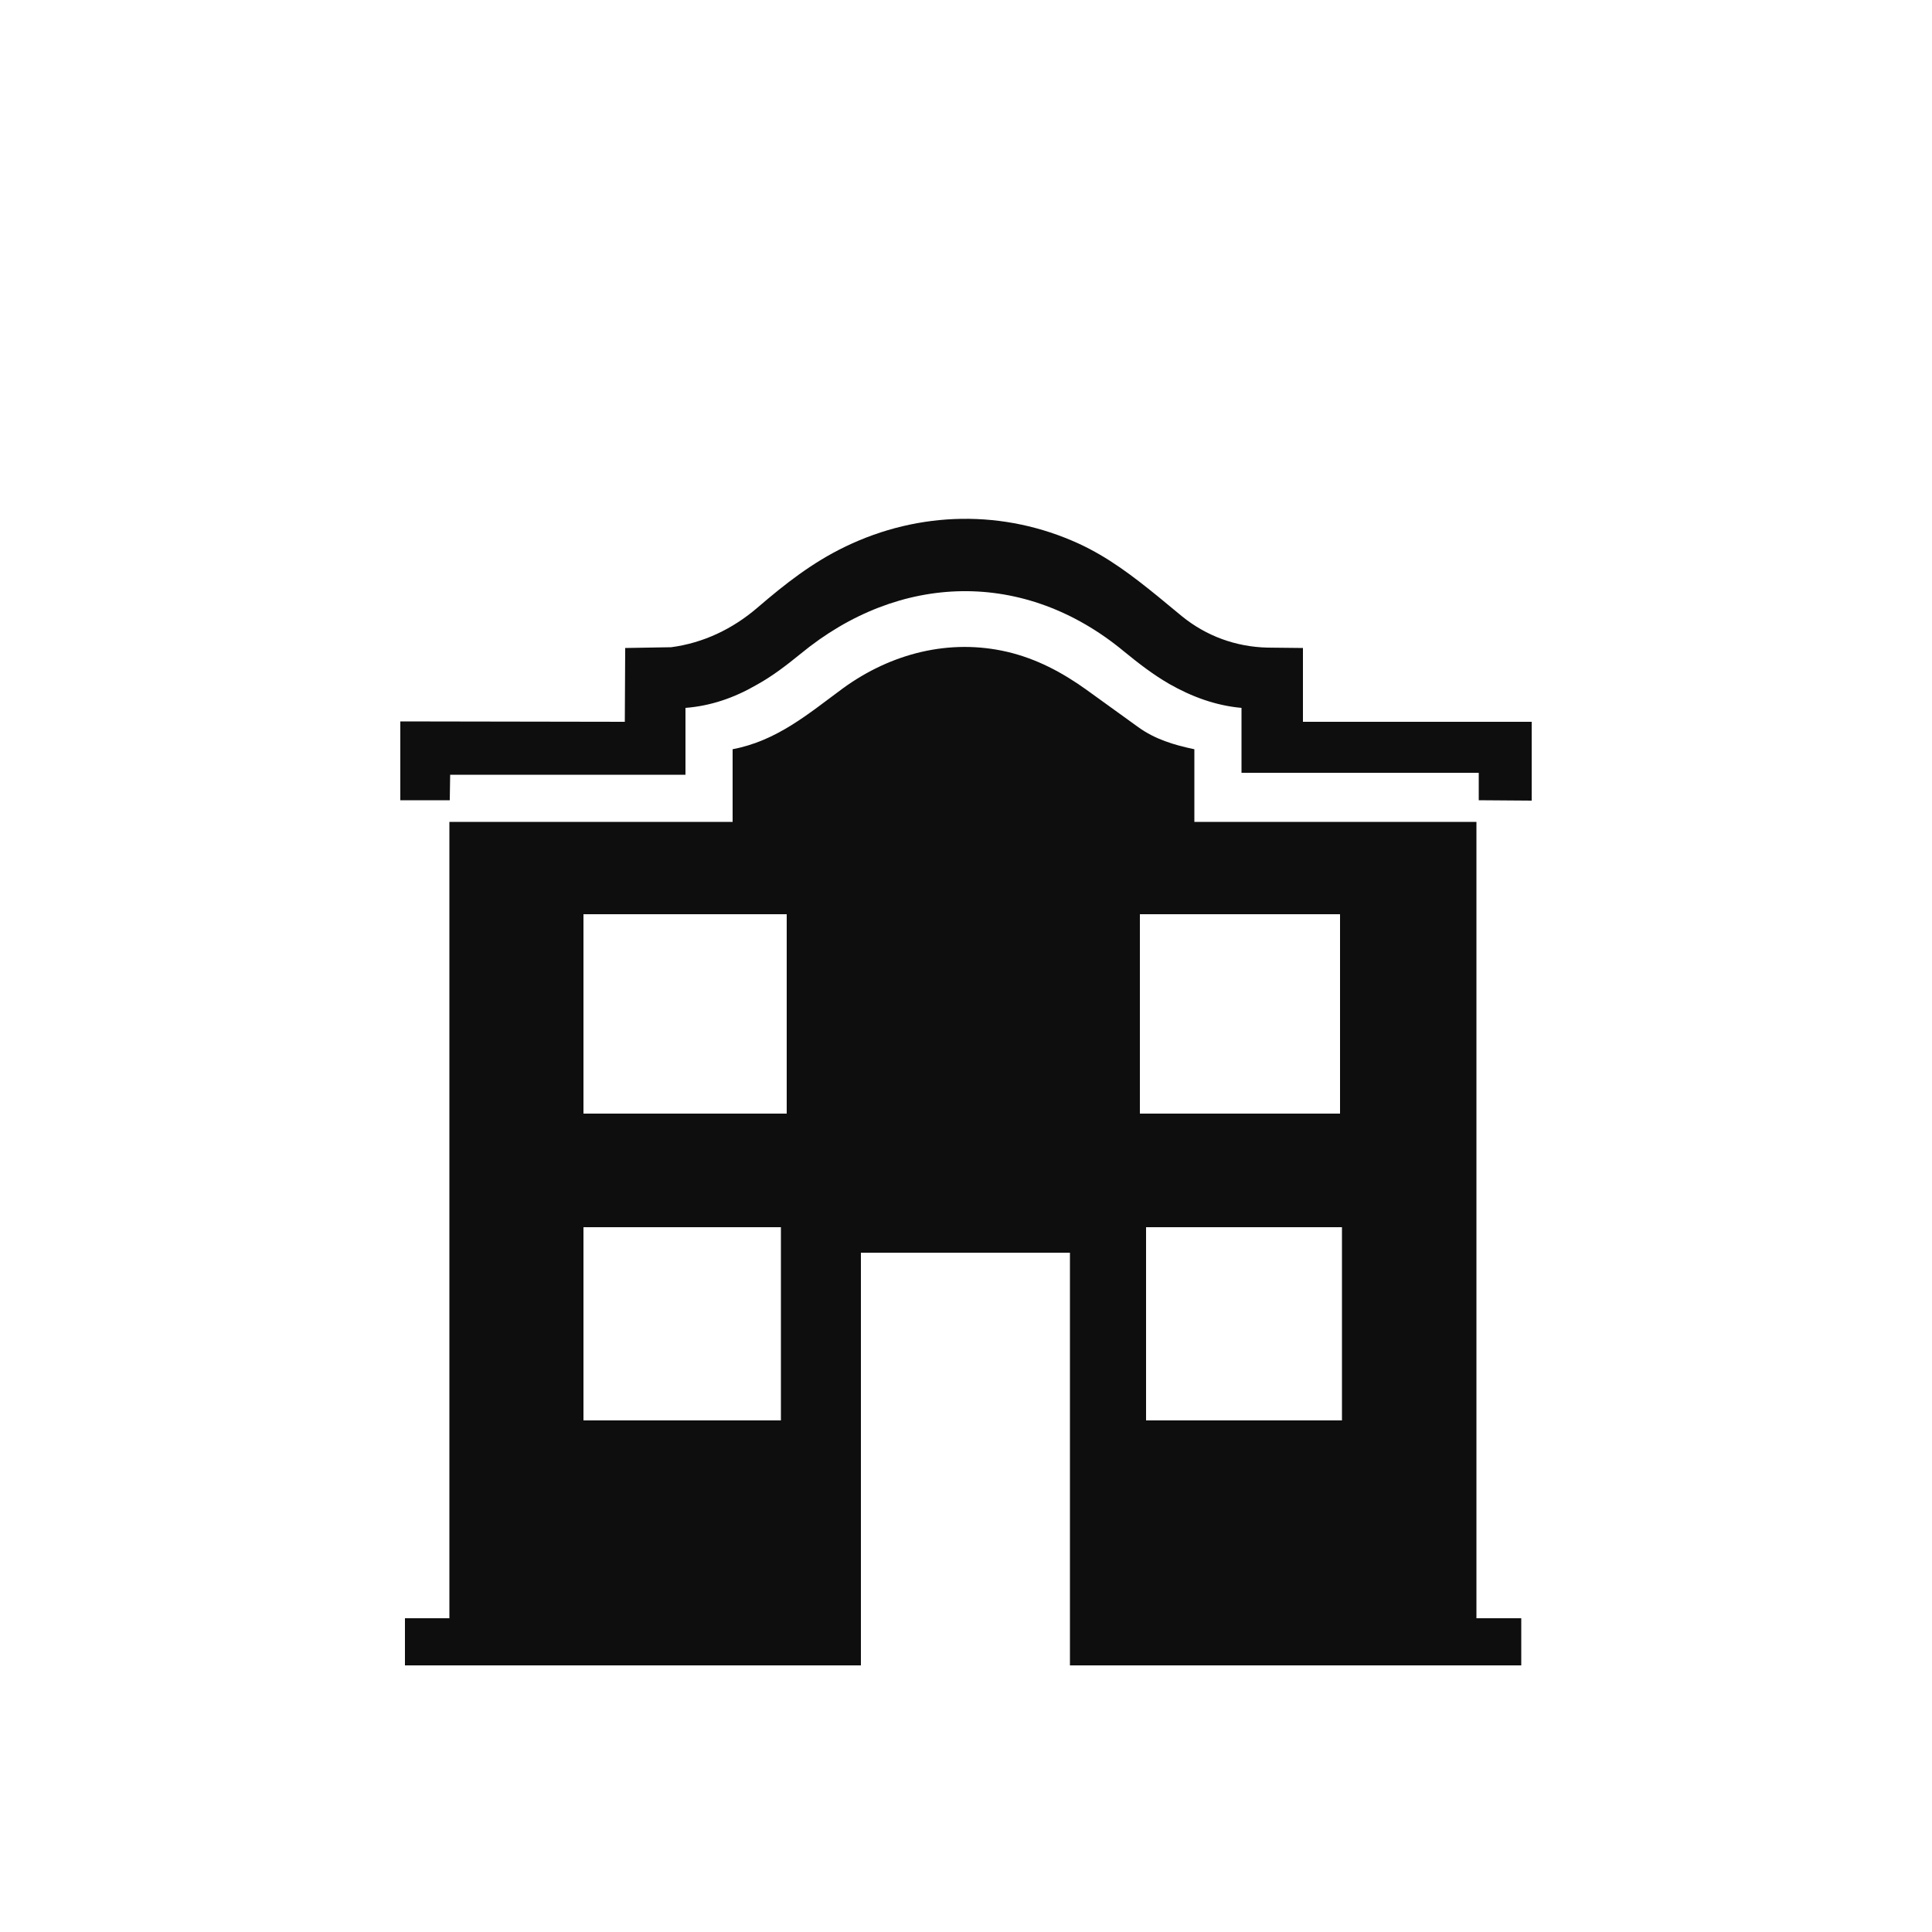
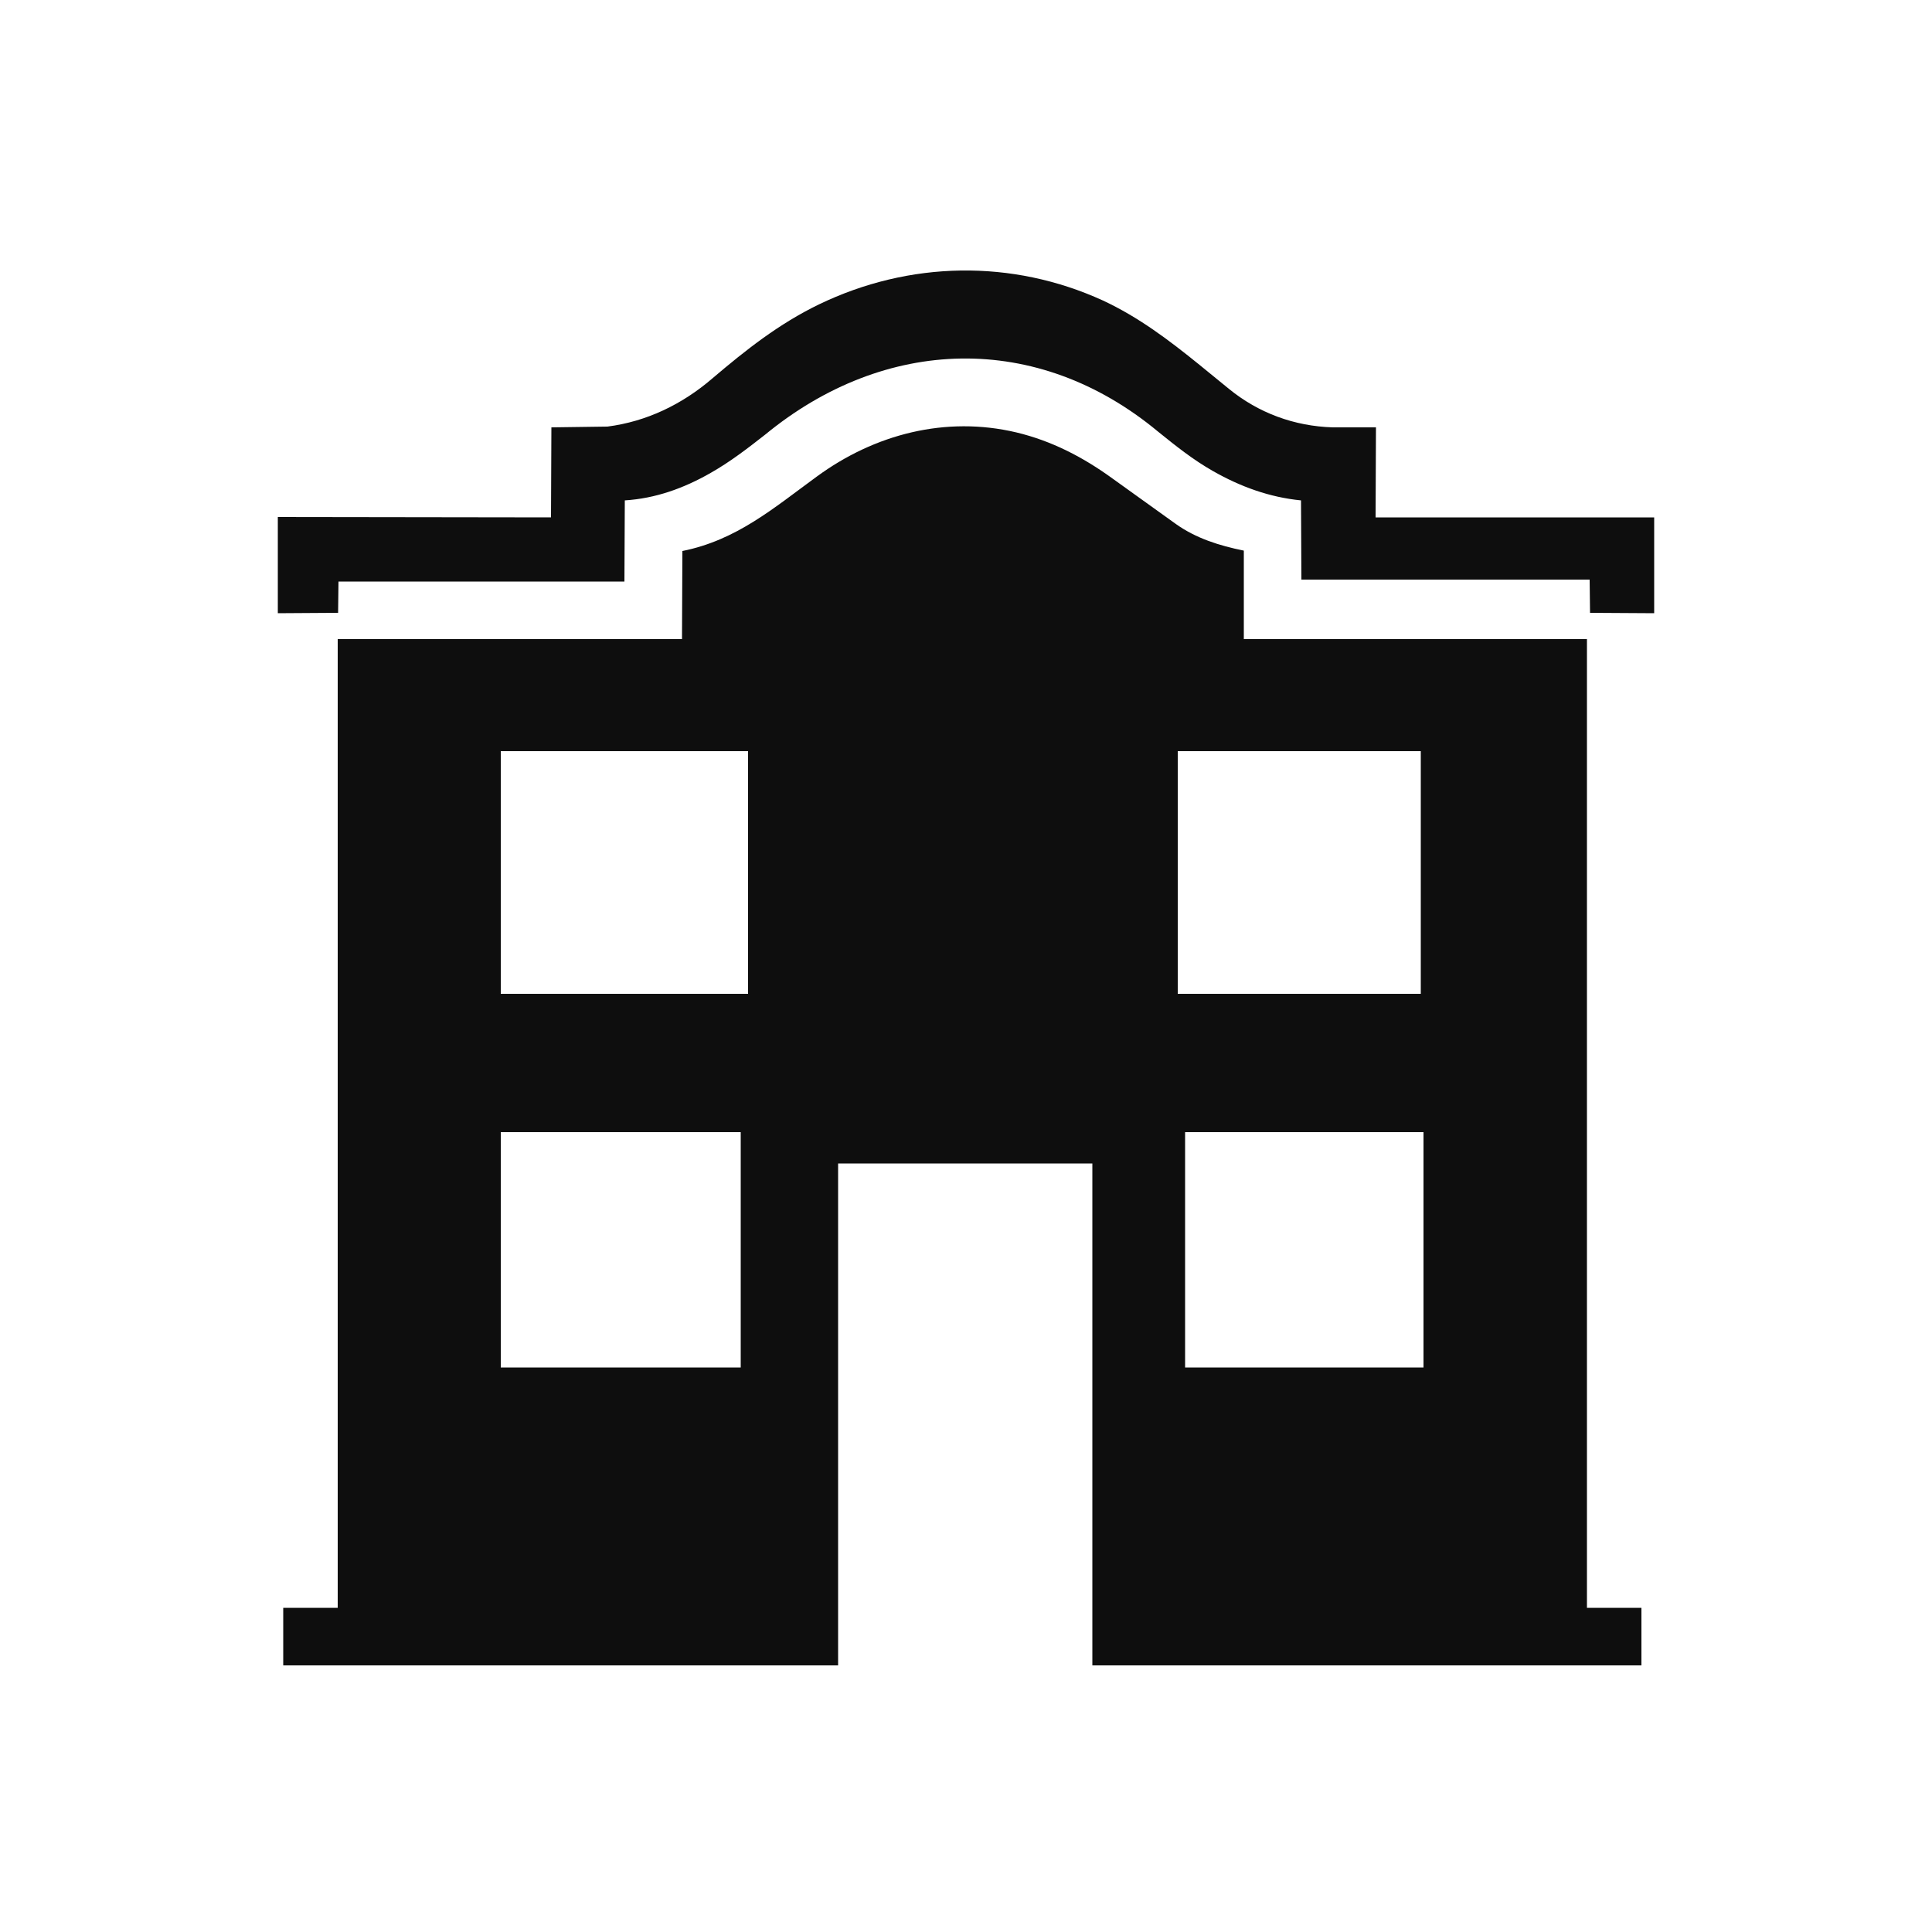
<svg xmlns="http://www.w3.org/2000/svg" width="50" height="50" viewBox="0 0 50 50" fill="none">
-   <path d="M21.82 17.81C23.06 16.91 24.57 16.52 26.07 16.87C26.83 17.05 27.49 17.4 28.13 17.86L29.46 18.82C29.89 19.13 30.38 19.28 30.91 19.39L30.91 21.27H38.21V41.88H39.37V43.1H27.69V32.42H22.28V43.1H10.48V41.88H11.63L11.63 21.32L11.63 21.28V21.27H18.96L18.96 19.39C20.11 19.17 20.91 18.48 21.82 17.81ZM21.87 14.15C23.79 13.22 25.98 13.18 27.92 14.07C28.68 14.42 29.32 14.91 29.96 15.43L30.59 15.95C31.22 16.46 31.98 16.74 32.8 16.76L33.72 16.77L33.72 18.68L39.64 18.68L39.64 20.72L38.27 20.71L38.27 20L32.13 20L32.13 18.32C31.46 18.26 30.84 18.03 30.26 17.7C29.83 17.45 29.47 17.17 29.09 16.86C26.51 14.72 23.27 14.82 20.72 16.92C20.35 17.22 19.99 17.5 19.57 17.73C19 18.06 18.39 18.27 17.74 18.32L17.74 20.05H11.65L11.64 20.71L10.36 20.71L10.36 18.67L16.17 18.68L16.18 16.77L17.37 16.75C18.2 16.64 18.96 16.28 19.61 15.72C20.32 15.11 21.02 14.56 21.87 14.15ZM15.1 23.66V28.82H20.36V23.66ZM29.5 23.66V28.82H34.68V23.66ZM15.1 31.76V36.76H20.21V31.76ZM29.66 31.76V36.76H34.73V31.76Z" fill="#0E0E0E" />
+   <path d="M21.13 12.34C22.64 11.23 24.48 10.76 26.3 11.19C27.22 11.41 28.03 11.83 28.8 12.39L30.43 13.56C30.95 13.93 31.55 14.12 32.19 14.25L32.19 16.54H41.07V41.61H42.48V43.1H28.27V30.11H21.69V43.1H7.33V41.61H8.74L8.74 16.6L8.74 16.55V16.54H17.65L17.66 14.26C19.06 13.98 20.02 13.15 21.13 12.34ZM21.19 7.88C23.53 6.75 26.19 6.7 28.55 7.78C29.47 8.21 30.25 8.8 31.04 9.44L31.8 10.06C32.57 10.69 33.5 11.03 34.49 11.06L35.61 11.06L35.6 13.39L42.81 13.39L42.81 15.87L41.15 15.86L41.14 15L33.68 15L33.67 12.95C32.86 12.87 32.11 12.6 31.39 12.19C30.88 11.9 30.44 11.55 29.97 11.17C26.84 8.57 22.9 8.7 19.8 11.25C19.34 11.61 18.9 11.95 18.39 12.24C17.69 12.64 16.96 12.9 16.17 12.95L16.16 15.05H8.76L8.75 15.86L7.19 15.87L7.19 13.38L14.26 13.39L14.27 11.06L15.72 11.04C16.73 10.91 17.65 10.47 18.44 9.79C19.31 9.05 20.16 8.38 21.19 7.88ZM12.96 19.44V25.72H19.36V19.44ZM30.48 19.44V25.72H36.77V19.44ZM12.96 29.3V35.39H19.17V29.3ZM30.67 29.3V35.39H36.84V29.3Z" fill="#0E0E0E" />
</svg>
